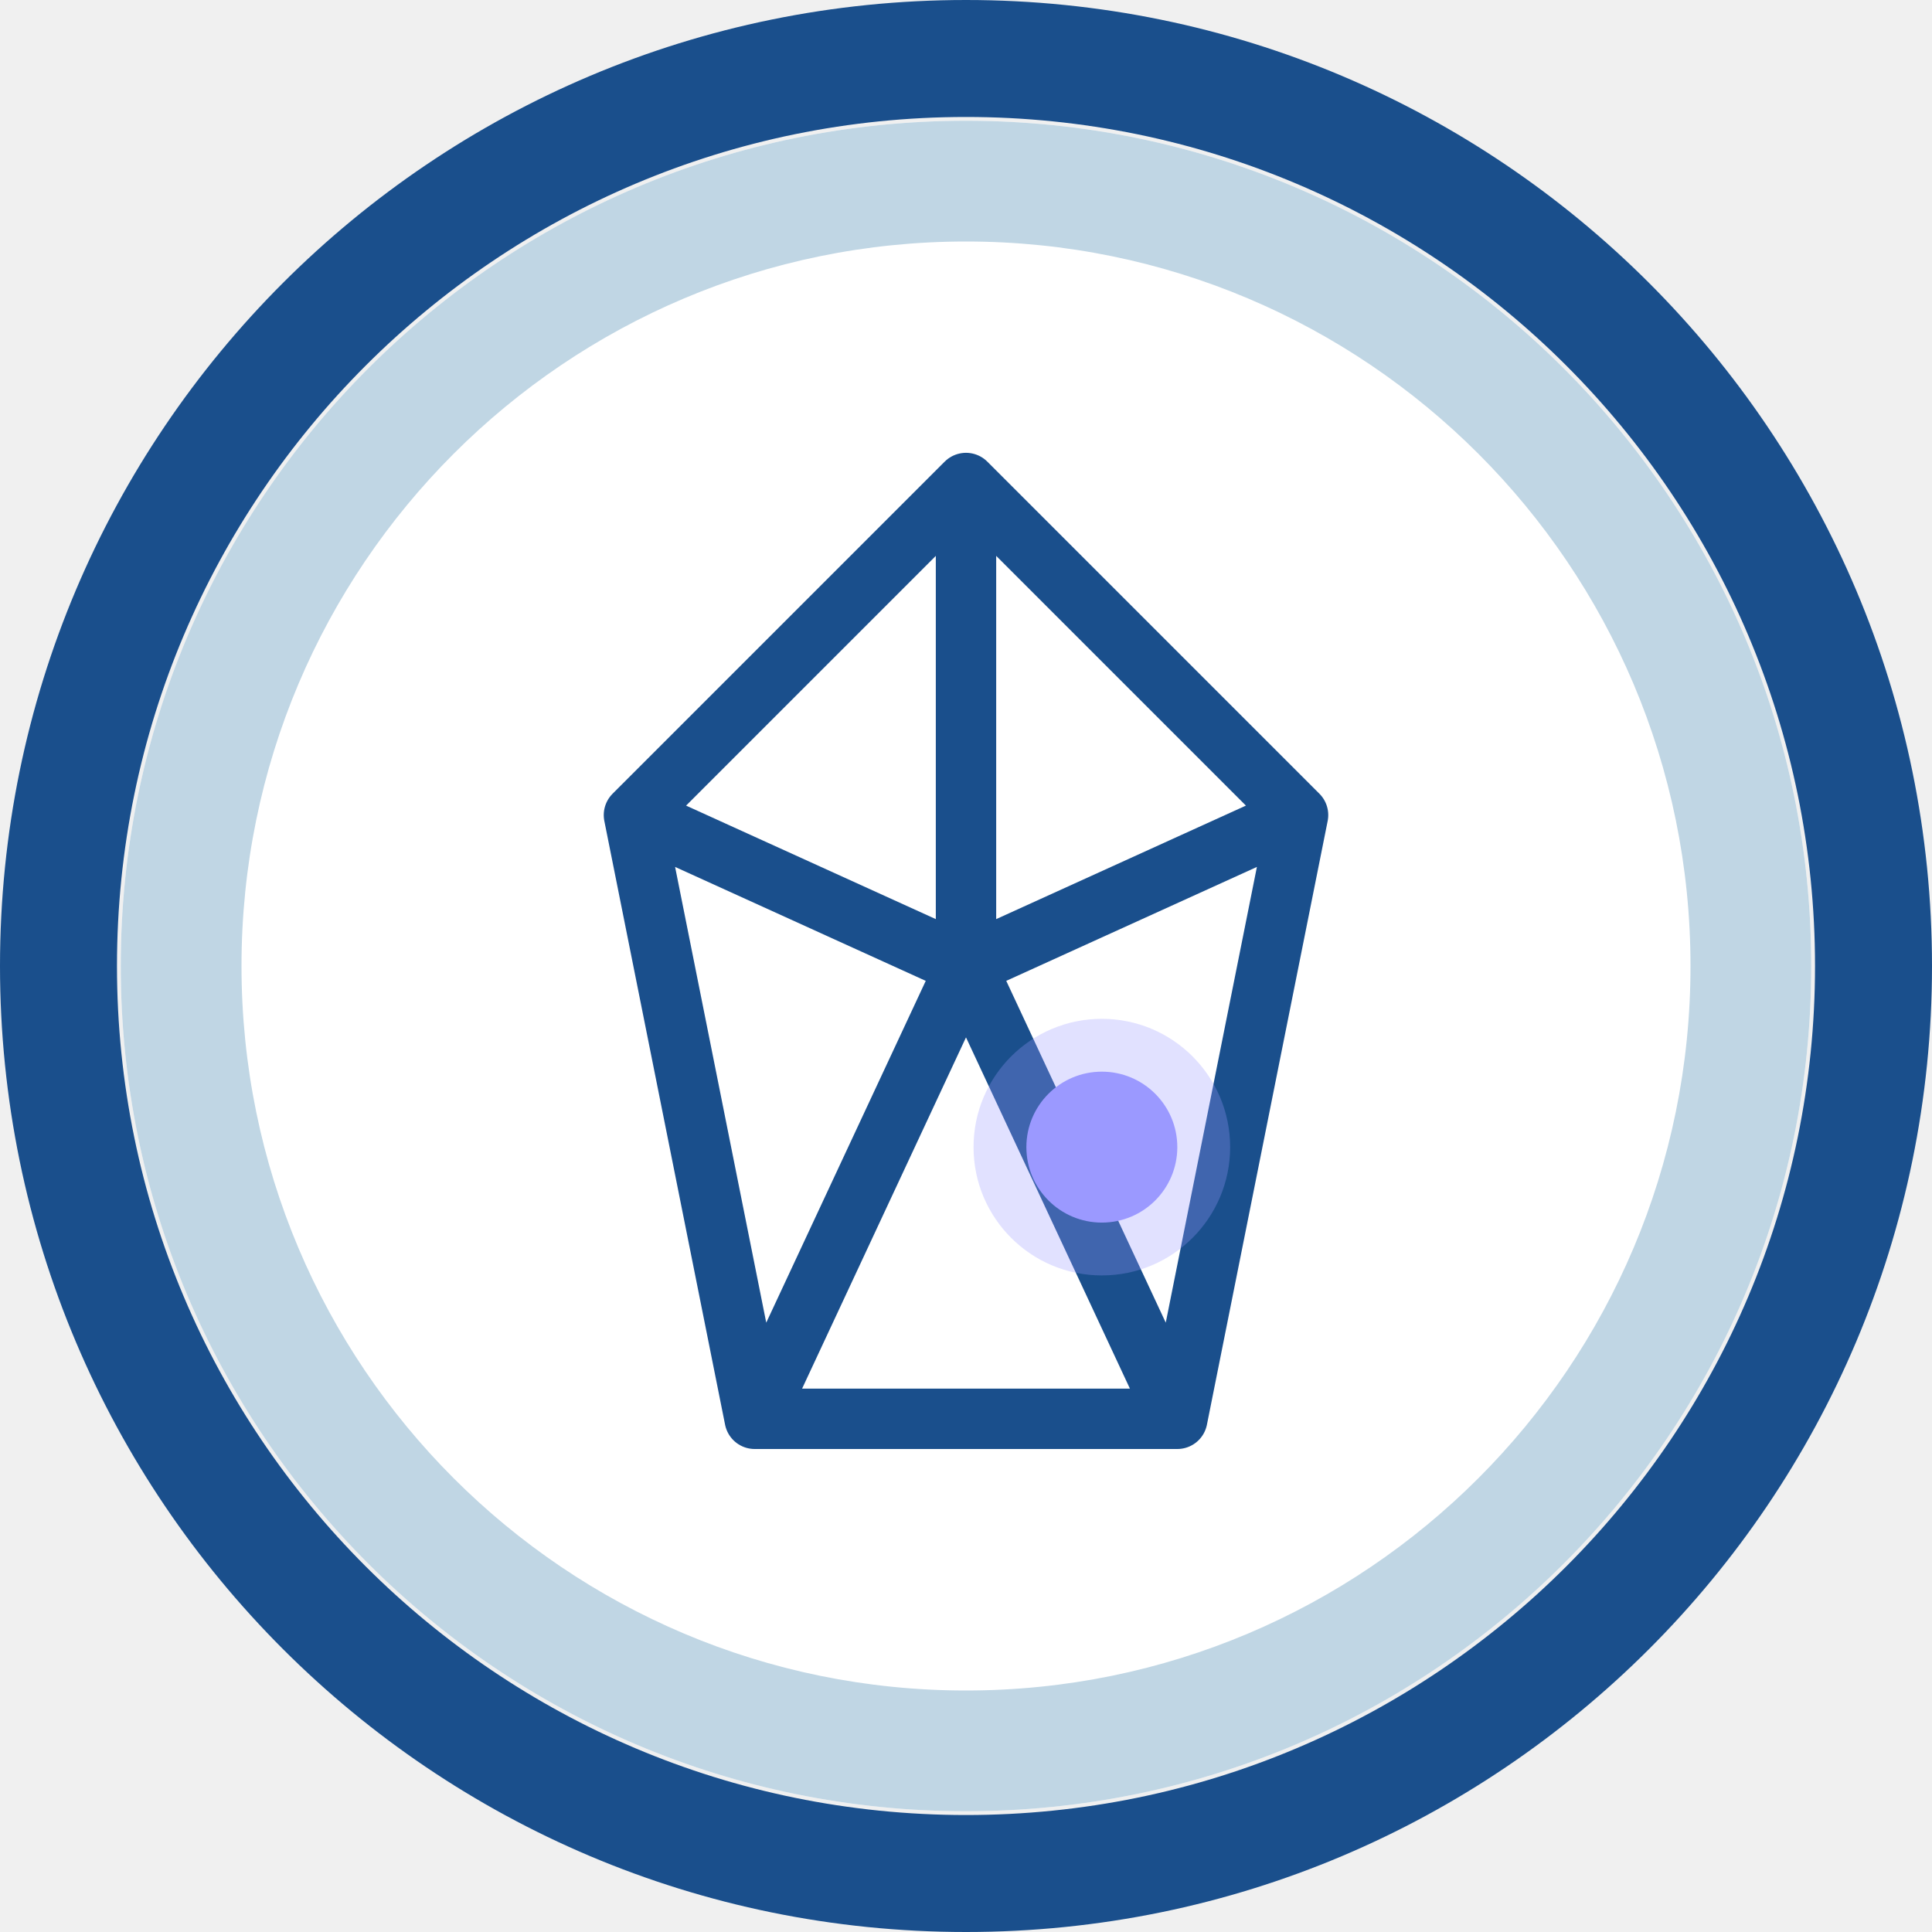
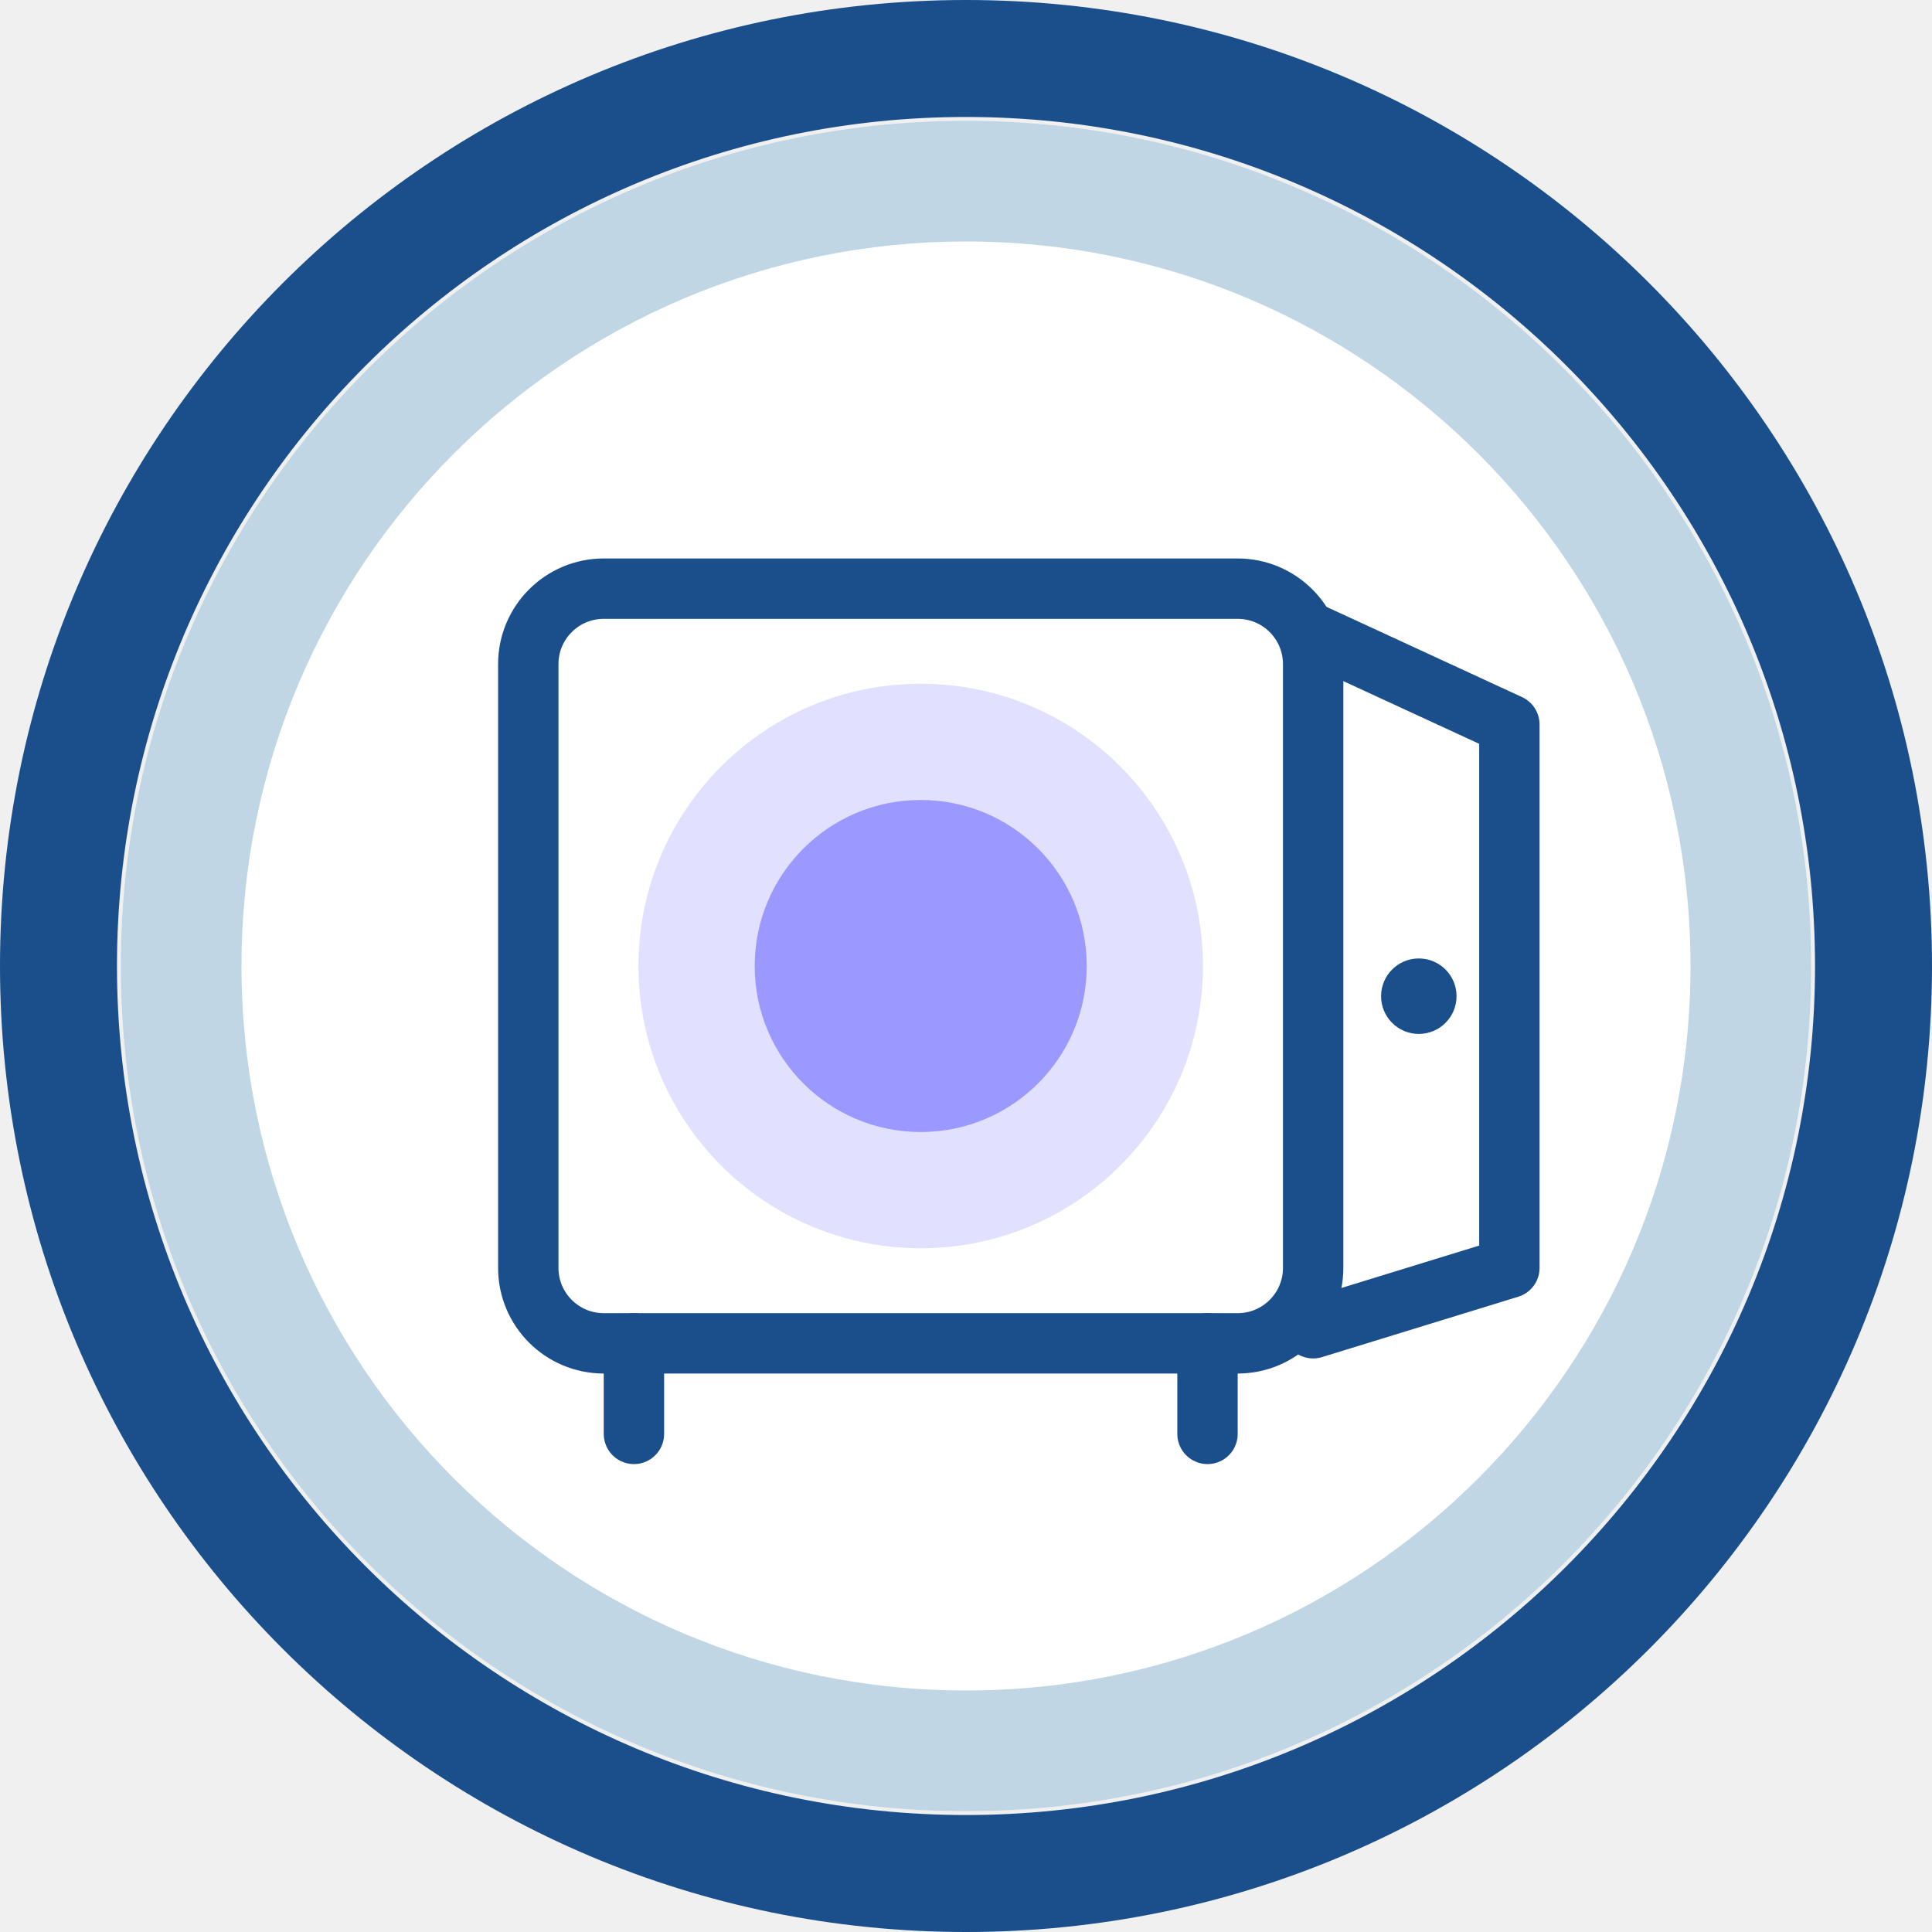
<svg xmlns="http://www.w3.org/2000/svg" viewBox="0 0 256 256" width="256" height="256">
  <circle cx="128" cy="128" r="112" fill="#ffffff" />
  <path fill="#1a4f8c" fill-rule="evenodd" d="M 0,128 A 128,128 0 1,0 256,128 A 128,128 0 1,0 0,128 Z M 15.5,128 A 112.5,112.5 0 1,0 240.5,128 A 112.5,112.5 0 1,0 15.5,128 Z" />
  <path fill="#c0d6e4" fill-rule="evenodd" d="M 16,128 A 112,112 0 1,0 240,128 A 112,112 0 1,0 16,128 Z M 32,128 A 96,96 0 1,0 224,128 A 96,96 0 1,0 32,128 Z" />
-   <path d="M 128 64 L 172 108 L 156 188 L 100 188 L 84 108 Z M 84 108 L 128 128 L 172 108 M 128 128 L 128 64 M 128 128 L 100 188 M 128 128 L 156 188" fill="none" stroke="#1a4f8c" stroke-width="8" stroke-linecap="round" stroke-linejoin="round" />
-   <circle cx="146" cy="152" r="17" fill="#9b99ff" opacity="0.3" />
-   <circle cx="146" cy="152" r="10" fill="#9b99ff" />
+   <rect x="70" y="78" width="104" height="100" rx="10" fill="none" stroke="#1a4f8c" stroke-width="8" stroke-linecap="round" stroke-linejoin="round" />
+   <path d="M 174 84 L 200 96 V 168 L 174 176 M 84 178 V 190 M 160 178 V 190" fill="none" stroke="#1a4f8c" stroke-width="8" stroke-linecap="round" stroke-linejoin="round" />
+   <circle cx="188" cy="132" r="5" fill="#1a4f8c" />
+   <circle cx="122" cy="128" r="37.4" fill="#9b99ff" opacity="0.3" />
+   <circle cx="122" cy="128" r="22" fill="#9b99ff" />
</svg>
